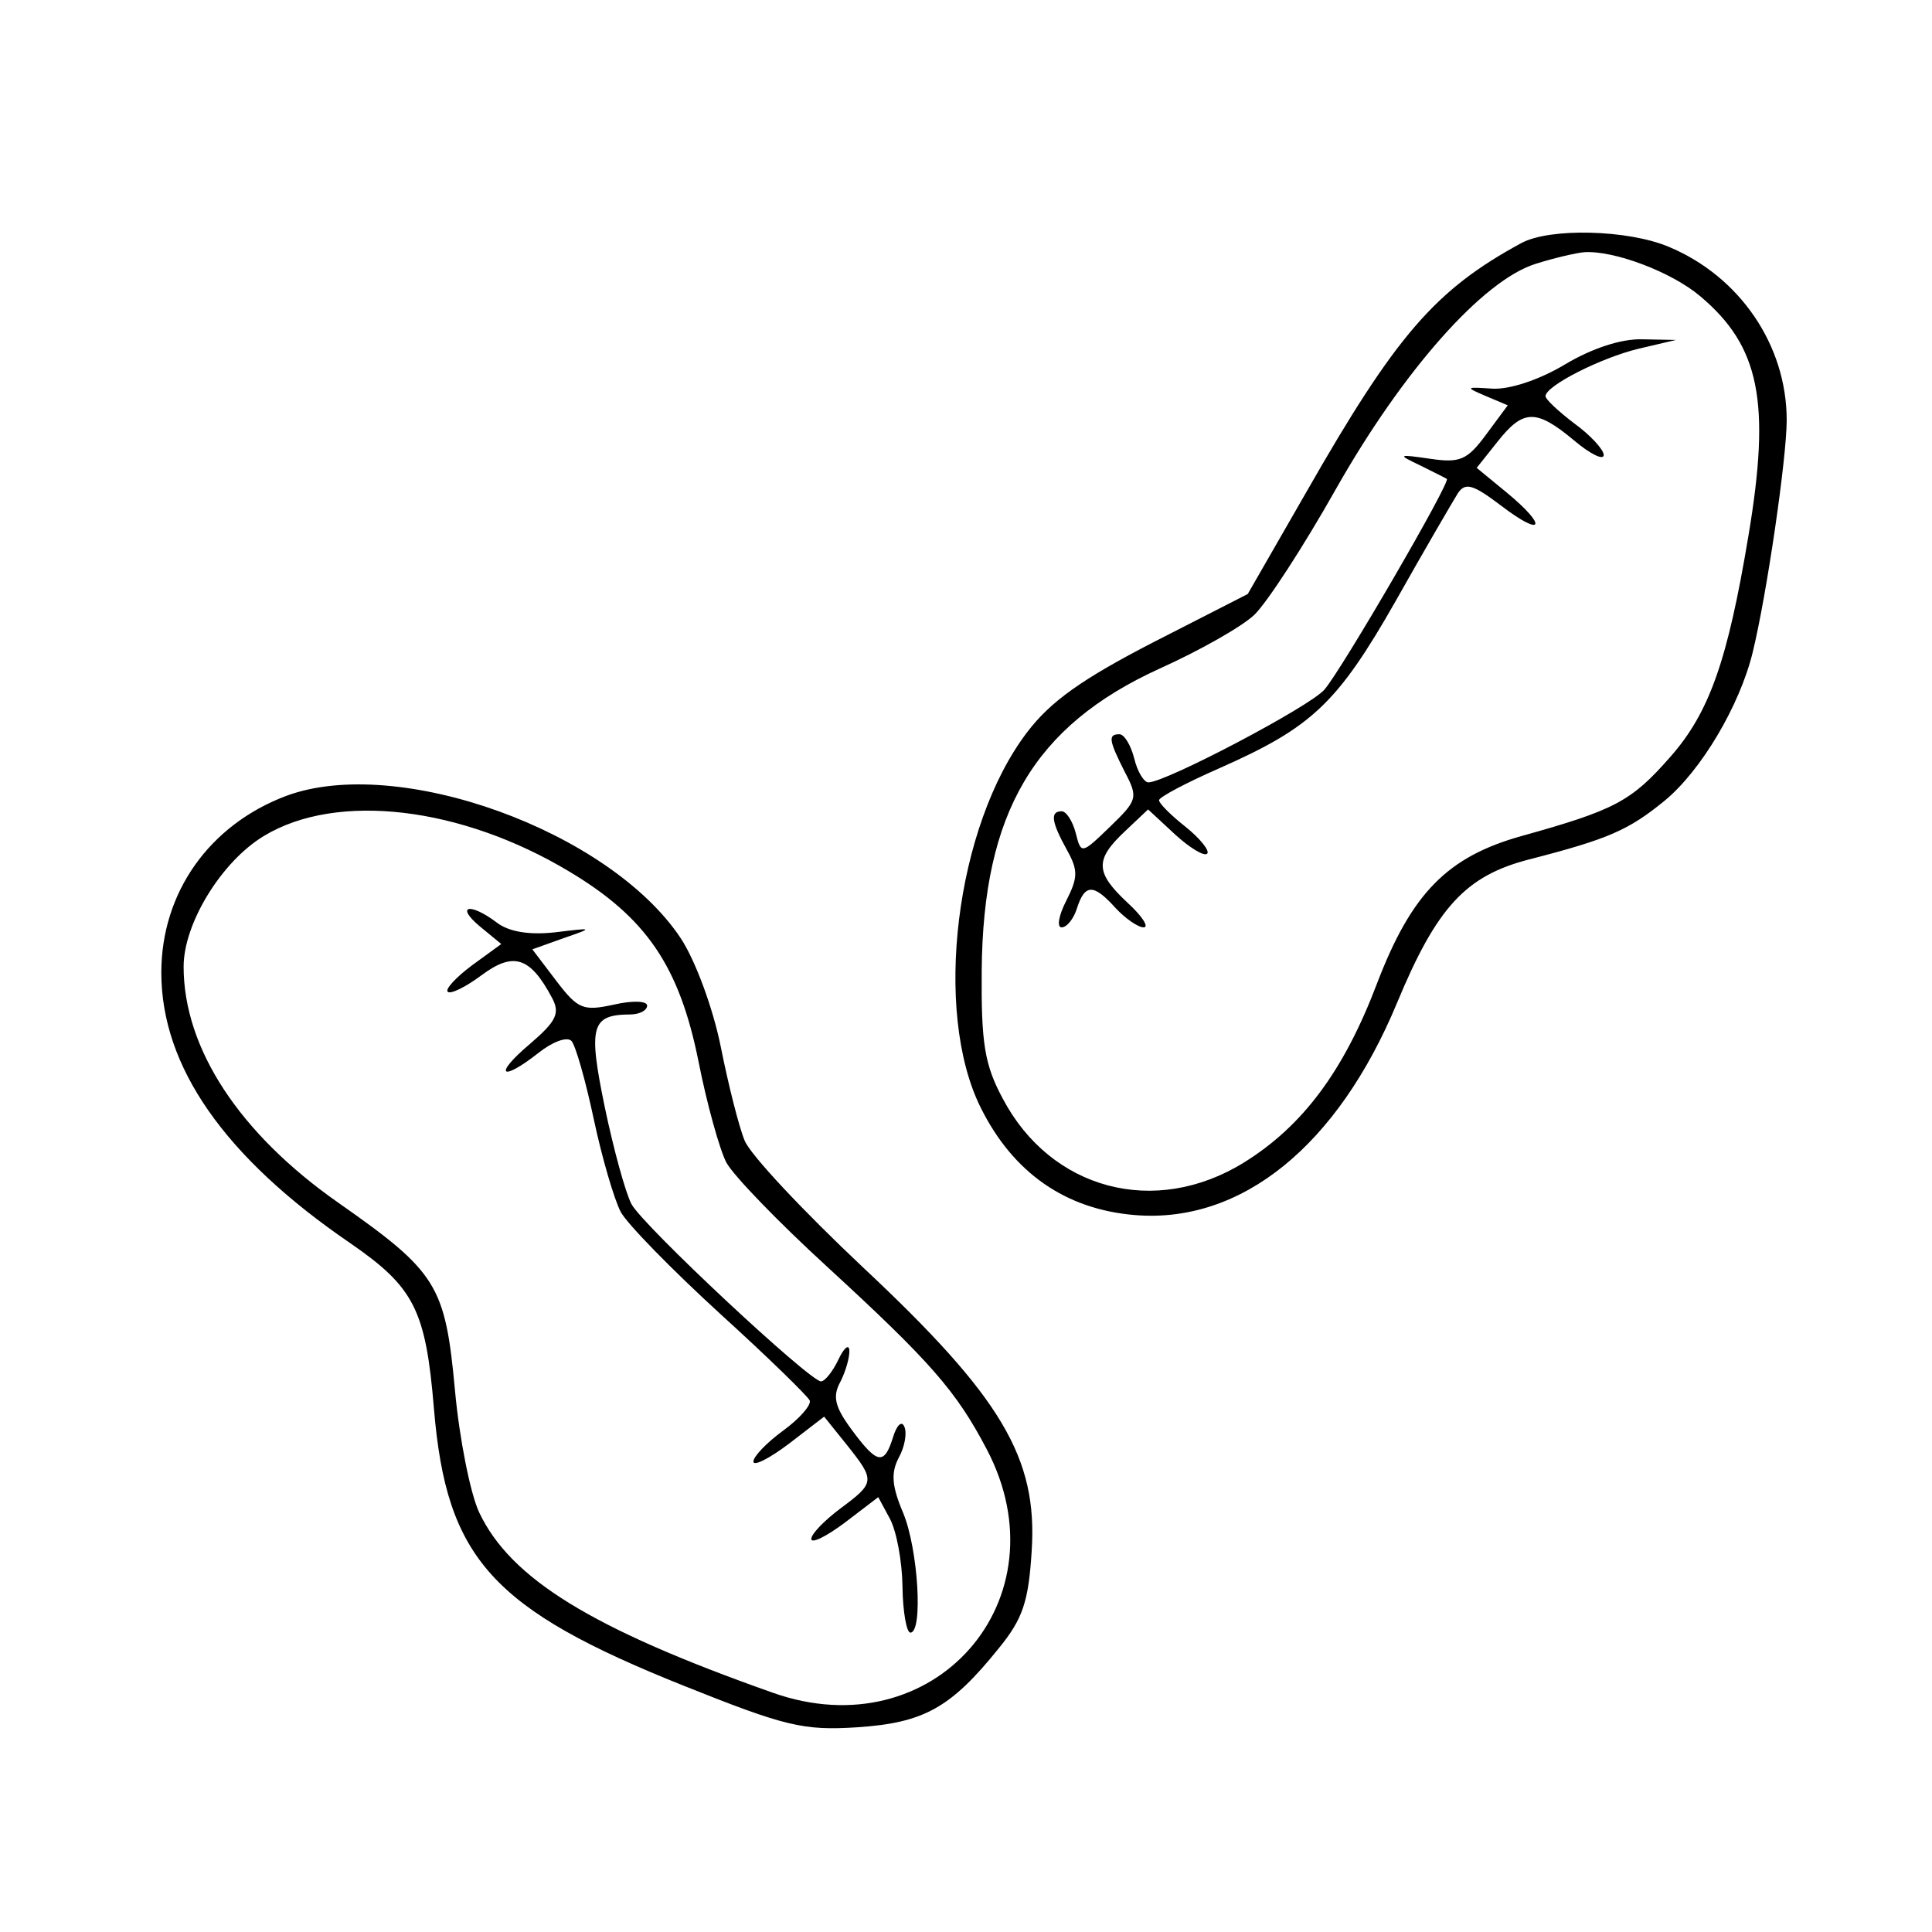
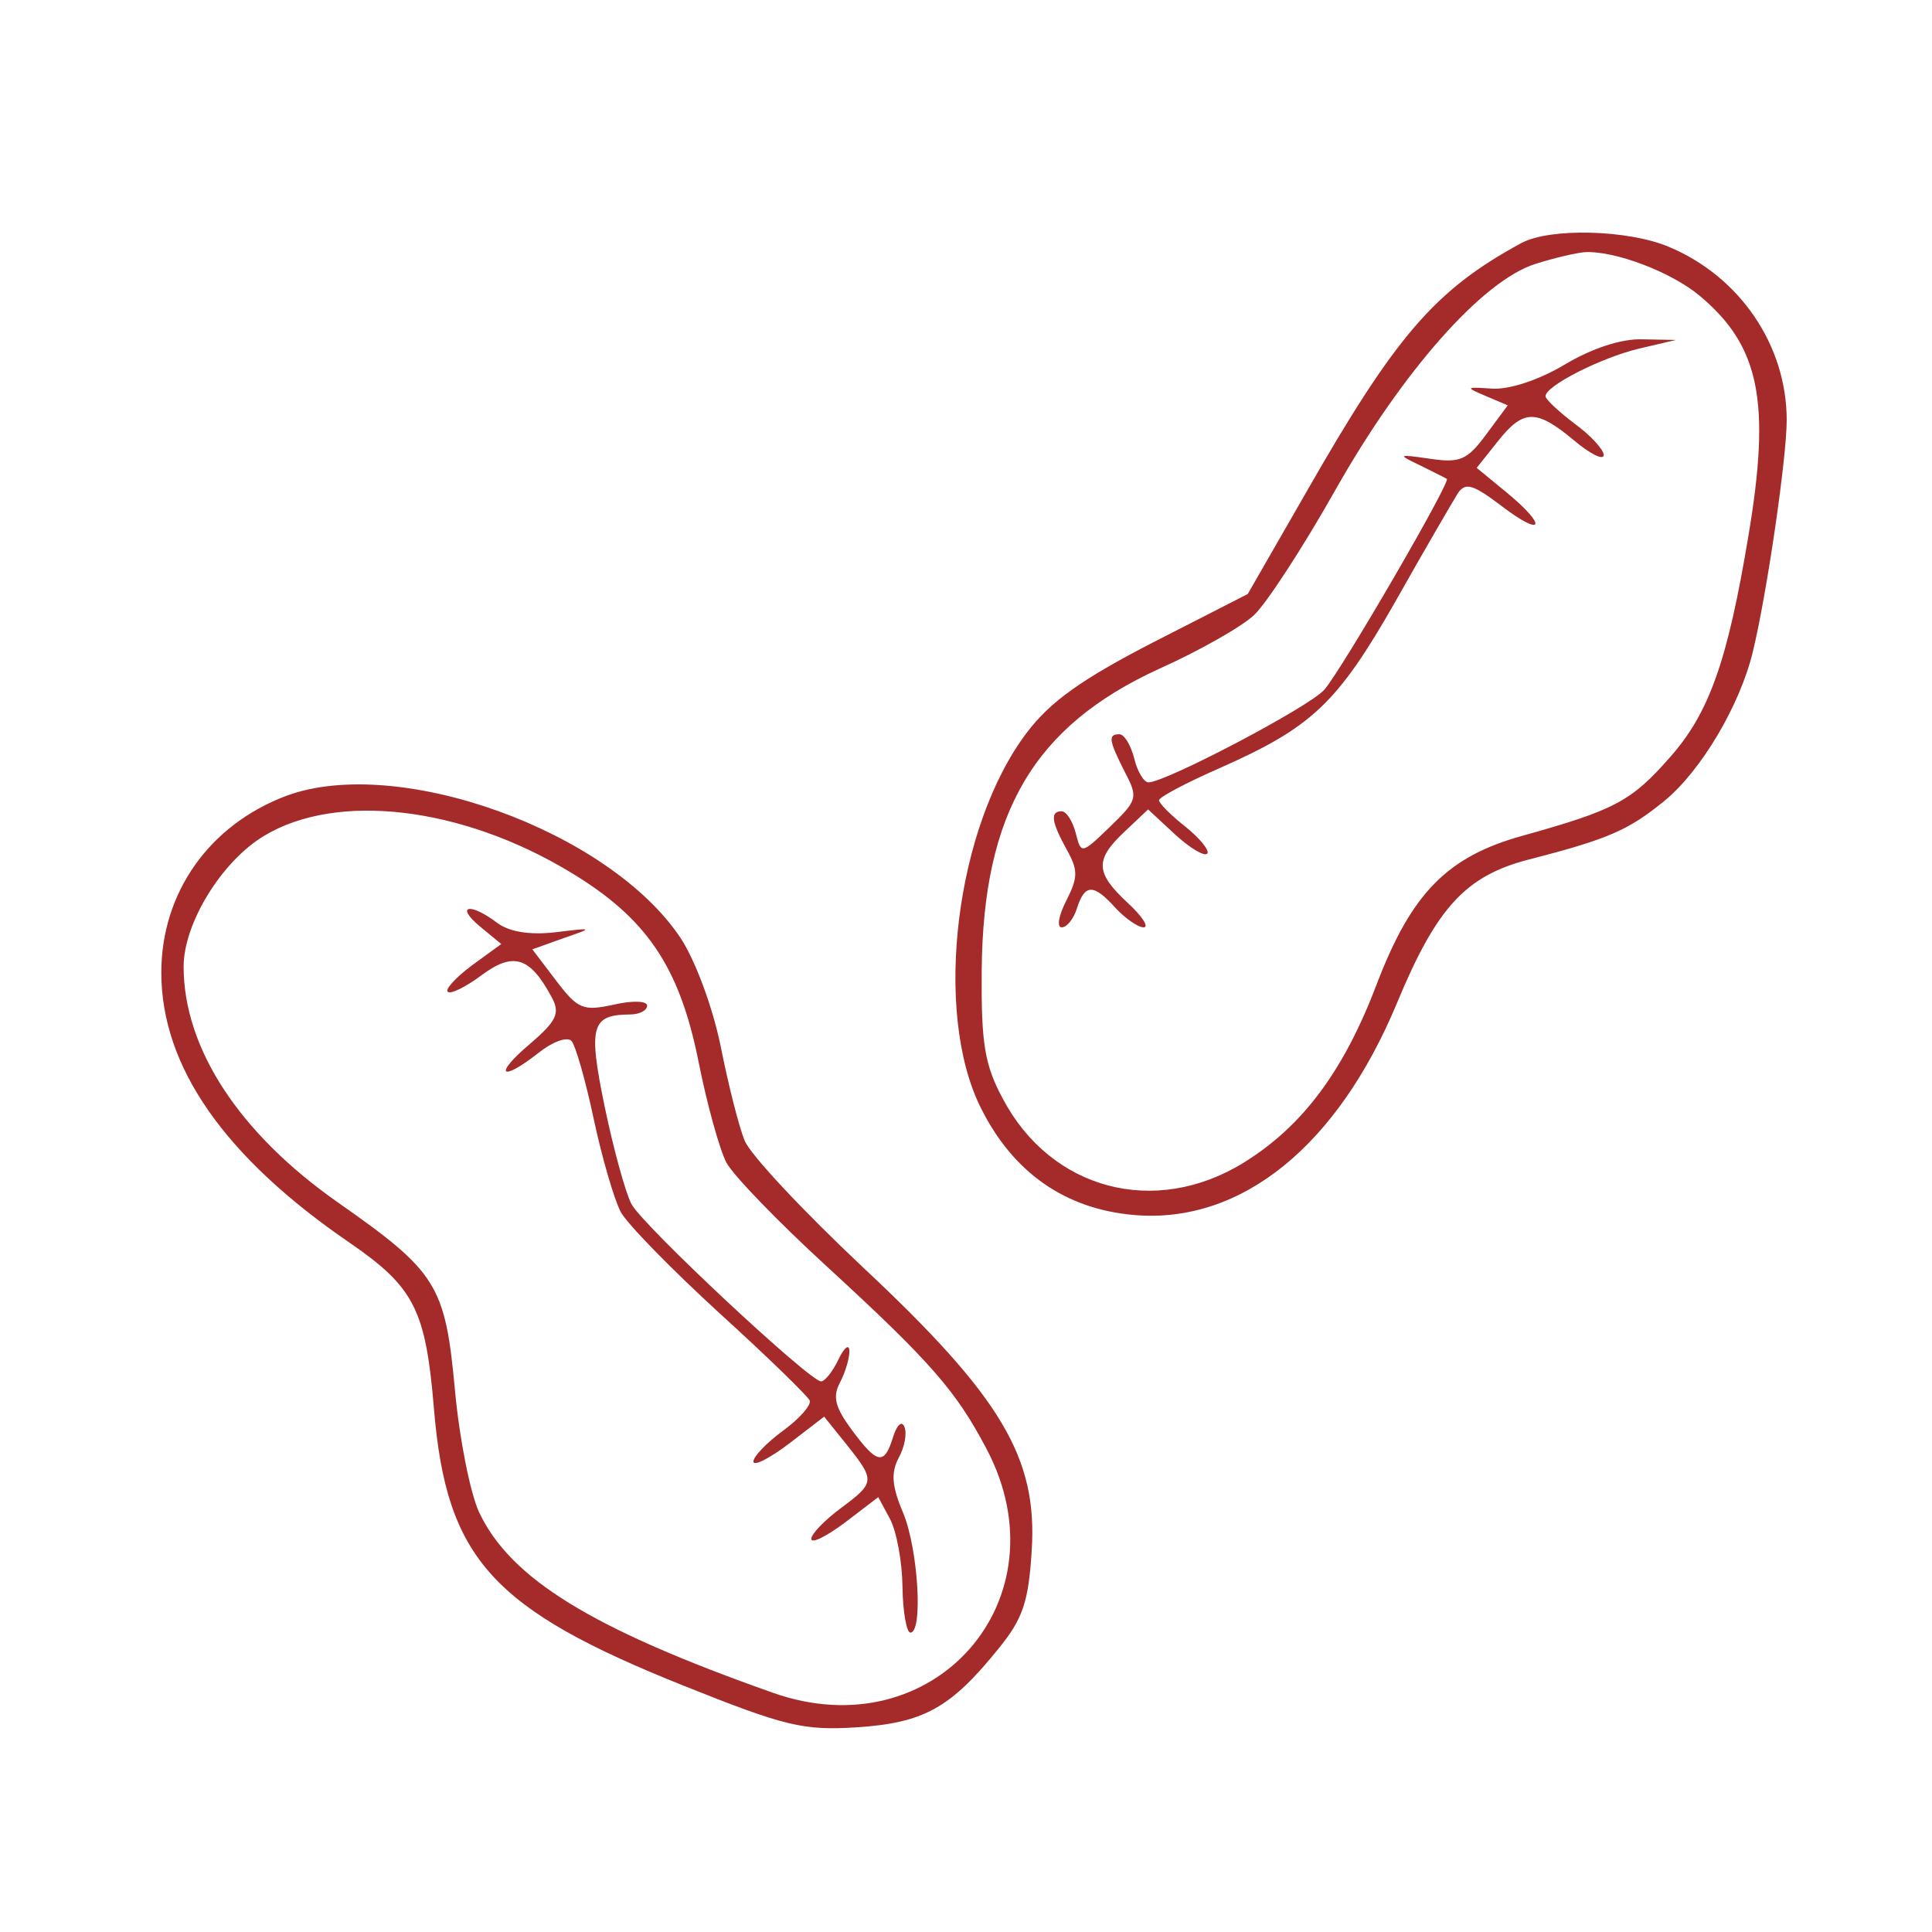
<svg xmlns="http://www.w3.org/2000/svg" width="24px" height="24px" viewBox="0 0 24 24" version="1.1">
  <g id="surface1">
-     <path style=" stroke:none;fill-rule:evenodd;fill:rgb(0%,0%,0%);fill-opacity:1;" d="M 18.898 3.02 C 17.824 3.602 17.336 4.172 16.223 6.121 L 15.5 7.379 L 14.324 7.98 C 13.445 8.434 13.051 8.711 12.758 9.098 C 11.871 10.262 11.586 12.566 12.184 13.762 C 12.586 14.57 13.238 15.023 14.098 15.094 C 15.422 15.203 16.617 14.234 17.355 12.457 C 17.848 11.27 18.207 10.879 18.996 10.676 C 19.984 10.422 20.23 10.312 20.676 9.949 C 21.133 9.574 21.613 8.762 21.773 8.102 C 21.949 7.379 22.195 5.688 22.195 5.219 C 22.195 4.289 21.613 3.434 20.73 3.066 C 20.223 2.852 19.25 2.828 18.898 3.02 M 19.078 3.277 C 18.422 3.48 17.43 4.602 16.598 6.07 C 16.191 6.793 15.73 7.5 15.578 7.641 C 15.426 7.785 14.895 8.086 14.398 8.309 C 12.844 9.02 12.211 10.094 12.195 12.059 C 12.188 12.957 12.23 13.227 12.457 13.648 C 13.055 14.781 14.348 15.125 15.453 14.441 C 16.184 13.988 16.695 13.301 17.105 12.219 C 17.535 11.094 17.98 10.641 18.91 10.383 C 20.062 10.062 20.266 9.953 20.746 9.406 C 21.234 8.855 21.461 8.207 21.719 6.66 C 22 4.988 21.859 4.301 21.121 3.68 C 20.766 3.379 20.051 3.109 19.68 3.133 C 19.582 3.141 19.312 3.203 19.078 3.277 M 19.441 4.527 C 19.121 4.719 18.754 4.84 18.539 4.828 C 18.203 4.805 18.199 4.809 18.453 4.918 L 18.73 5.035 L 18.461 5.398 C 18.227 5.715 18.137 5.754 17.766 5.699 C 17.363 5.641 17.355 5.645 17.641 5.781 C 17.805 5.863 17.957 5.938 17.973 5.949 C 18.027 5.98 16.672 8.312 16.453 8.566 C 16.273 8.777 14.48 9.719 14.266 9.719 C 14.211 9.719 14.129 9.586 14.09 9.422 C 14.047 9.254 13.965 9.121 13.906 9.121 C 13.762 9.121 13.773 9.195 13.973 9.59 C 14.141 9.91 14.129 9.941 13.789 10.27 C 13.434 10.613 13.43 10.613 13.363 10.348 C 13.324 10.199 13.246 10.078 13.188 10.078 C 13.043 10.078 13.059 10.207 13.254 10.559 C 13.395 10.812 13.391 10.902 13.246 11.188 C 13.152 11.371 13.125 11.52 13.188 11.52 C 13.254 11.52 13.34 11.41 13.379 11.281 C 13.477 10.977 13.586 10.977 13.859 11.281 C 13.98 11.41 14.137 11.52 14.207 11.52 C 14.277 11.52 14.191 11.383 14.008 11.215 C 13.605 10.84 13.598 10.68 13.973 10.328 L 14.262 10.055 L 14.594 10.363 C 14.777 10.531 14.957 10.641 14.996 10.605 C 15.031 10.57 14.91 10.418 14.73 10.273 C 14.547 10.129 14.398 9.98 14.398 9.941 C 14.398 9.902 14.738 9.723 15.148 9.543 C 16.297 9.035 16.613 8.738 17.336 7.469 C 17.699 6.824 18.051 6.223 18.109 6.129 C 18.203 5.988 18.297 6.016 18.652 6.285 C 19.176 6.684 19.227 6.539 18.715 6.117 L 18.344 5.812 L 18.602 5.488 C 18.922 5.082 19.082 5.078 19.551 5.469 C 19.754 5.641 19.922 5.723 19.922 5.652 C 19.922 5.586 19.758 5.406 19.559 5.262 C 19.363 5.113 19.199 4.961 19.199 4.922 C 19.199 4.793 19.887 4.445 20.355 4.332 L 20.82 4.223 L 20.398 4.215 C 20.141 4.207 19.773 4.328 19.441 4.527 M 3.555 9.887 C 2.602 10.246 2.004 11.086 2.004 12.082 C 2.004 13.25 2.789 14.375 4.348 15.441 C 5.148 15.992 5.289 16.273 5.391 17.504 C 5.547 19.363 6.109 19.988 8.504 20.945 C 9.754 21.445 9.98 21.5 10.648 21.457 C 11.473 21.402 11.809 21.219 12.406 20.477 C 12.707 20.109 12.777 19.895 12.816 19.266 C 12.891 18.113 12.445 17.359 10.723 15.746 C 9.98 15.047 9.316 14.34 9.25 14.168 C 9.18 14 9.047 13.473 8.953 13 C 8.855 12.516 8.637 11.93 8.457 11.656 C 7.57 10.32 4.941 9.371 3.555 9.887 M 3.281 10.383 C 2.754 10.699 2.281 11.469 2.281 12.008 C 2.281 13.027 2.977 14.082 4.199 14.938 C 5.43 15.801 5.531 15.961 5.652 17.273 C 5.707 17.875 5.844 18.559 5.953 18.789 C 6.344 19.613 7.352 20.234 9.598 21.027 C 11.598 21.738 13.238 19.871 12.258 18.004 C 11.879 17.281 11.562 16.918 10.273 15.734 C 9.672 15.184 9.109 14.602 9.023 14.441 C 8.941 14.285 8.781 13.715 8.676 13.18 C 8.438 12 8.027 11.398 7.074 10.828 C 5.73 10.02 4.188 9.836 3.281 10.383 M 5.961 11.508 L 6.227 11.727 L 5.863 11.992 C 5.664 12.141 5.527 12.289 5.562 12.32 C 5.594 12.355 5.785 12.262 5.984 12.113 C 6.379 11.82 6.586 11.887 6.855 12.391 C 6.961 12.586 6.914 12.684 6.582 12.969 C 6.125 13.355 6.219 13.449 6.691 13.078 C 6.863 12.941 7.043 12.875 7.098 12.93 C 7.148 12.98 7.273 13.418 7.375 13.898 C 7.477 14.379 7.629 14.898 7.711 15.055 C 7.793 15.207 8.348 15.773 8.941 16.316 C 9.535 16.855 10.035 17.344 10.059 17.398 C 10.078 17.457 9.93 17.625 9.727 17.773 C 9.523 17.922 9.359 18.094 9.359 18.156 C 9.359 18.219 9.559 18.117 9.801 17.934 L 10.238 17.598 L 10.52 17.949 C 10.875 18.395 10.871 18.418 10.441 18.738 C 10.242 18.887 10.078 19.055 10.078 19.117 C 10.078 19.18 10.266 19.086 10.496 18.914 L 10.91 18.598 L 11.055 18.867 C 11.137 19.02 11.207 19.395 11.211 19.711 C 11.215 20.023 11.262 20.281 11.309 20.281 C 11.469 20.281 11.406 19.242 11.219 18.793 C 11.078 18.461 11.066 18.297 11.164 18.109 C 11.238 17.977 11.27 17.801 11.234 17.723 C 11.203 17.645 11.141 17.699 11.094 17.852 C 10.984 18.207 10.898 18.191 10.578 17.758 C 10.371 17.477 10.34 17.348 10.438 17.168 C 10.504 17.039 10.555 16.863 10.551 16.777 C 10.547 16.691 10.484 16.742 10.414 16.891 C 10.344 17.039 10.246 17.16 10.199 17.16 C 10.059 17.16 7.984 15.223 7.844 14.957 C 7.77 14.816 7.621 14.273 7.512 13.75 C 7.305 12.746 7.344 12.605 7.828 12.602 C 7.945 12.602 8.039 12.551 8.039 12.492 C 8.039 12.434 7.859 12.426 7.625 12.48 C 7.246 12.562 7.18 12.539 6.91 12.184 L 6.613 11.793 L 6.996 11.656 C 7.379 11.523 7.379 11.523 6.891 11.582 C 6.57 11.617 6.32 11.574 6.172 11.461 C 5.836 11.207 5.652 11.25 5.961 11.508 " />
+     <path style=" stroke:none;fill-rule:evenodd;fill:rgb(64.706%,16.471%,16.471%);fill-opacity:1;" d="M 18.898 3.02 C 17.824 3.602 17.336 4.172 16.223 6.121 L 15.5 7.379 L 14.324 7.98 C 13.445 8.434 13.051 8.711 12.758 9.098 C 11.871 10.262 11.586 12.566 12.184 13.762 C 12.586 14.57 13.238 15.023 14.098 15.094 C 15.422 15.203 16.617 14.234 17.355 12.457 C 17.848 11.27 18.207 10.879 18.996 10.676 C 19.984 10.422 20.23 10.312 20.676 9.949 C 21.133 9.574 21.613 8.762 21.773 8.102 C 21.949 7.379 22.195 5.688 22.195 5.219 C 22.195 4.289 21.613 3.434 20.73 3.066 C 20.223 2.852 19.25 2.828 18.898 3.02 M 19.078 3.277 C 18.422 3.48 17.43 4.602 16.598 6.07 C 16.191 6.793 15.73 7.5 15.578 7.641 C 15.426 7.785 14.895 8.086 14.398 8.309 C 12.844 9.02 12.211 10.094 12.195 12.059 C 12.188 12.957 12.23 13.227 12.457 13.648 C 13.055 14.781 14.348 15.125 15.453 14.441 C 16.184 13.988 16.695 13.301 17.105 12.219 C 17.535 11.094 17.98 10.641 18.91 10.383 C 20.062 10.062 20.266 9.953 20.746 9.406 C 21.234 8.855 21.461 8.207 21.719 6.66 C 22 4.988 21.859 4.301 21.121 3.68 C 20.766 3.379 20.051 3.109 19.68 3.133 C 19.582 3.141 19.312 3.203 19.078 3.277 M 19.441 4.527 C 19.121 4.719 18.754 4.84 18.539 4.828 C 18.203 4.805 18.199 4.809 18.453 4.918 L 18.73 5.035 L 18.461 5.398 C 18.227 5.715 18.137 5.754 17.766 5.699 C 17.363 5.641 17.355 5.645 17.641 5.781 C 17.805 5.863 17.957 5.938 17.973 5.949 C 18.027 5.98 16.672 8.312 16.453 8.566 C 16.273 8.777 14.48 9.719 14.266 9.719 C 14.211 9.719 14.129 9.586 14.09 9.422 C 14.047 9.254 13.965 9.121 13.906 9.121 C 13.762 9.121 13.773 9.195 13.973 9.59 C 14.141 9.91 14.129 9.941 13.789 10.27 C 13.434 10.613 13.43 10.613 13.363 10.348 C 13.324 10.199 13.246 10.078 13.188 10.078 C 13.043 10.078 13.059 10.207 13.254 10.559 C 13.395 10.812 13.391 10.902 13.246 11.188 C 13.152 11.371 13.125 11.52 13.188 11.52 C 13.254 11.52 13.34 11.41 13.379 11.281 C 13.477 10.977 13.586 10.977 13.859 11.281 C 13.98 11.41 14.137 11.52 14.207 11.52 C 14.277 11.52 14.191 11.383 14.008 11.215 C 13.605 10.84 13.598 10.68 13.973 10.328 L 14.262 10.055 L 14.594 10.363 C 14.777 10.531 14.957 10.641 14.996 10.605 C 15.031 10.57 14.91 10.418 14.73 10.273 C 14.547 10.129 14.398 9.98 14.398 9.941 C 14.398 9.902 14.738 9.723 15.148 9.543 C 16.297 9.035 16.613 8.738 17.336 7.469 C 17.699 6.824 18.051 6.223 18.109 6.129 C 18.203 5.988 18.297 6.016 18.652 6.285 C 19.176 6.684 19.227 6.539 18.715 6.117 L 18.344 5.812 L 18.602 5.488 C 18.922 5.082 19.082 5.078 19.551 5.469 C 19.754 5.641 19.922 5.723 19.922 5.652 C 19.922 5.586 19.758 5.406 19.559 5.262 C 19.363 5.113 19.199 4.961 19.199 4.922 C 19.199 4.793 19.887 4.445 20.355 4.332 L 20.82 4.223 L 20.398 4.215 C 20.141 4.207 19.773 4.328 19.441 4.527 M 3.555 9.887 C 2.602 10.246 2.004 11.086 2.004 12.082 C 2.004 13.25 2.789 14.375 4.348 15.441 C 5.148 15.992 5.289 16.273 5.391 17.504 C 5.547 19.363 6.109 19.988 8.504 20.945 C 9.754 21.445 9.98 21.5 10.648 21.457 C 11.473 21.402 11.809 21.219 12.406 20.477 C 12.707 20.109 12.777 19.895 12.816 19.266 C 12.891 18.113 12.445 17.359 10.723 15.746 C 9.98 15.047 9.316 14.34 9.25 14.168 C 9.18 14 9.047 13.473 8.953 13 C 8.855 12.516 8.637 11.93 8.457 11.656 C 7.57 10.32 4.941 9.371 3.555 9.887 M 3.281 10.383 C 2.754 10.699 2.281 11.469 2.281 12.008 C 2.281 13.027 2.977 14.082 4.199 14.938 C 5.43 15.801 5.531 15.961 5.652 17.273 C 5.707 17.875 5.844 18.559 5.953 18.789 C 6.344 19.613 7.352 20.234 9.598 21.027 C 11.598 21.738 13.238 19.871 12.258 18.004 C 11.879 17.281 11.562 16.918 10.273 15.734 C 9.672 15.184 9.109 14.602 9.023 14.441 C 8.941 14.285 8.781 13.715 8.676 13.18 C 8.438 12 8.027 11.398 7.074 10.828 C 5.73 10.02 4.188 9.836 3.281 10.383 M 5.961 11.508 L 6.227 11.727 L 5.863 11.992 C 5.664 12.141 5.527 12.289 5.562 12.32 C 5.594 12.355 5.785 12.262 5.984 12.113 C 6.379 11.82 6.586 11.887 6.855 12.391 C 6.961 12.586 6.914 12.684 6.582 12.969 C 6.125 13.355 6.219 13.449 6.691 13.078 C 6.863 12.941 7.043 12.875 7.098 12.93 C 7.148 12.98 7.273 13.418 7.375 13.898 C 7.477 14.379 7.629 14.898 7.711 15.055 C 7.793 15.207 8.348 15.773 8.941 16.316 C 9.535 16.855 10.035 17.344 10.059 17.398 C 10.078 17.457 9.93 17.625 9.727 17.773 C 9.523 17.922 9.359 18.094 9.359 18.156 C 9.359 18.219 9.559 18.117 9.801 17.934 L 10.238 17.598 L 10.52 17.949 C 10.875 18.395 10.871 18.418 10.441 18.738 C 10.242 18.887 10.078 19.055 10.078 19.117 C 10.078 19.18 10.266 19.086 10.496 18.914 L 10.91 18.598 L 11.055 18.867 C 11.137 19.02 11.207 19.395 11.211 19.711 C 11.215 20.023 11.262 20.281 11.309 20.281 C 11.469 20.281 11.406 19.242 11.219 18.793 C 11.078 18.461 11.066 18.297 11.164 18.109 C 11.238 17.977 11.27 17.801 11.234 17.723 C 11.203 17.645 11.141 17.699 11.094 17.852 C 10.984 18.207 10.898 18.191 10.578 17.758 C 10.371 17.477 10.34 17.348 10.438 17.168 C 10.504 17.039 10.555 16.863 10.551 16.777 C 10.547 16.691 10.484 16.742 10.414 16.891 C 10.344 17.039 10.246 17.16 10.199 17.16 C 10.059 17.16 7.984 15.223 7.844 14.957 C 7.77 14.816 7.621 14.273 7.512 13.75 C 7.305 12.746 7.344 12.605 7.828 12.602 C 7.945 12.602 8.039 12.551 8.039 12.492 C 8.039 12.434 7.859 12.426 7.625 12.48 C 7.246 12.562 7.18 12.539 6.91 12.184 L 6.613 11.793 L 6.996 11.656 C 7.379 11.523 7.379 11.523 6.891 11.582 C 6.57 11.617 6.32 11.574 6.172 11.461 C 5.836 11.207 5.652 11.25 5.961 11.508 " />
  </g>
</svg>
